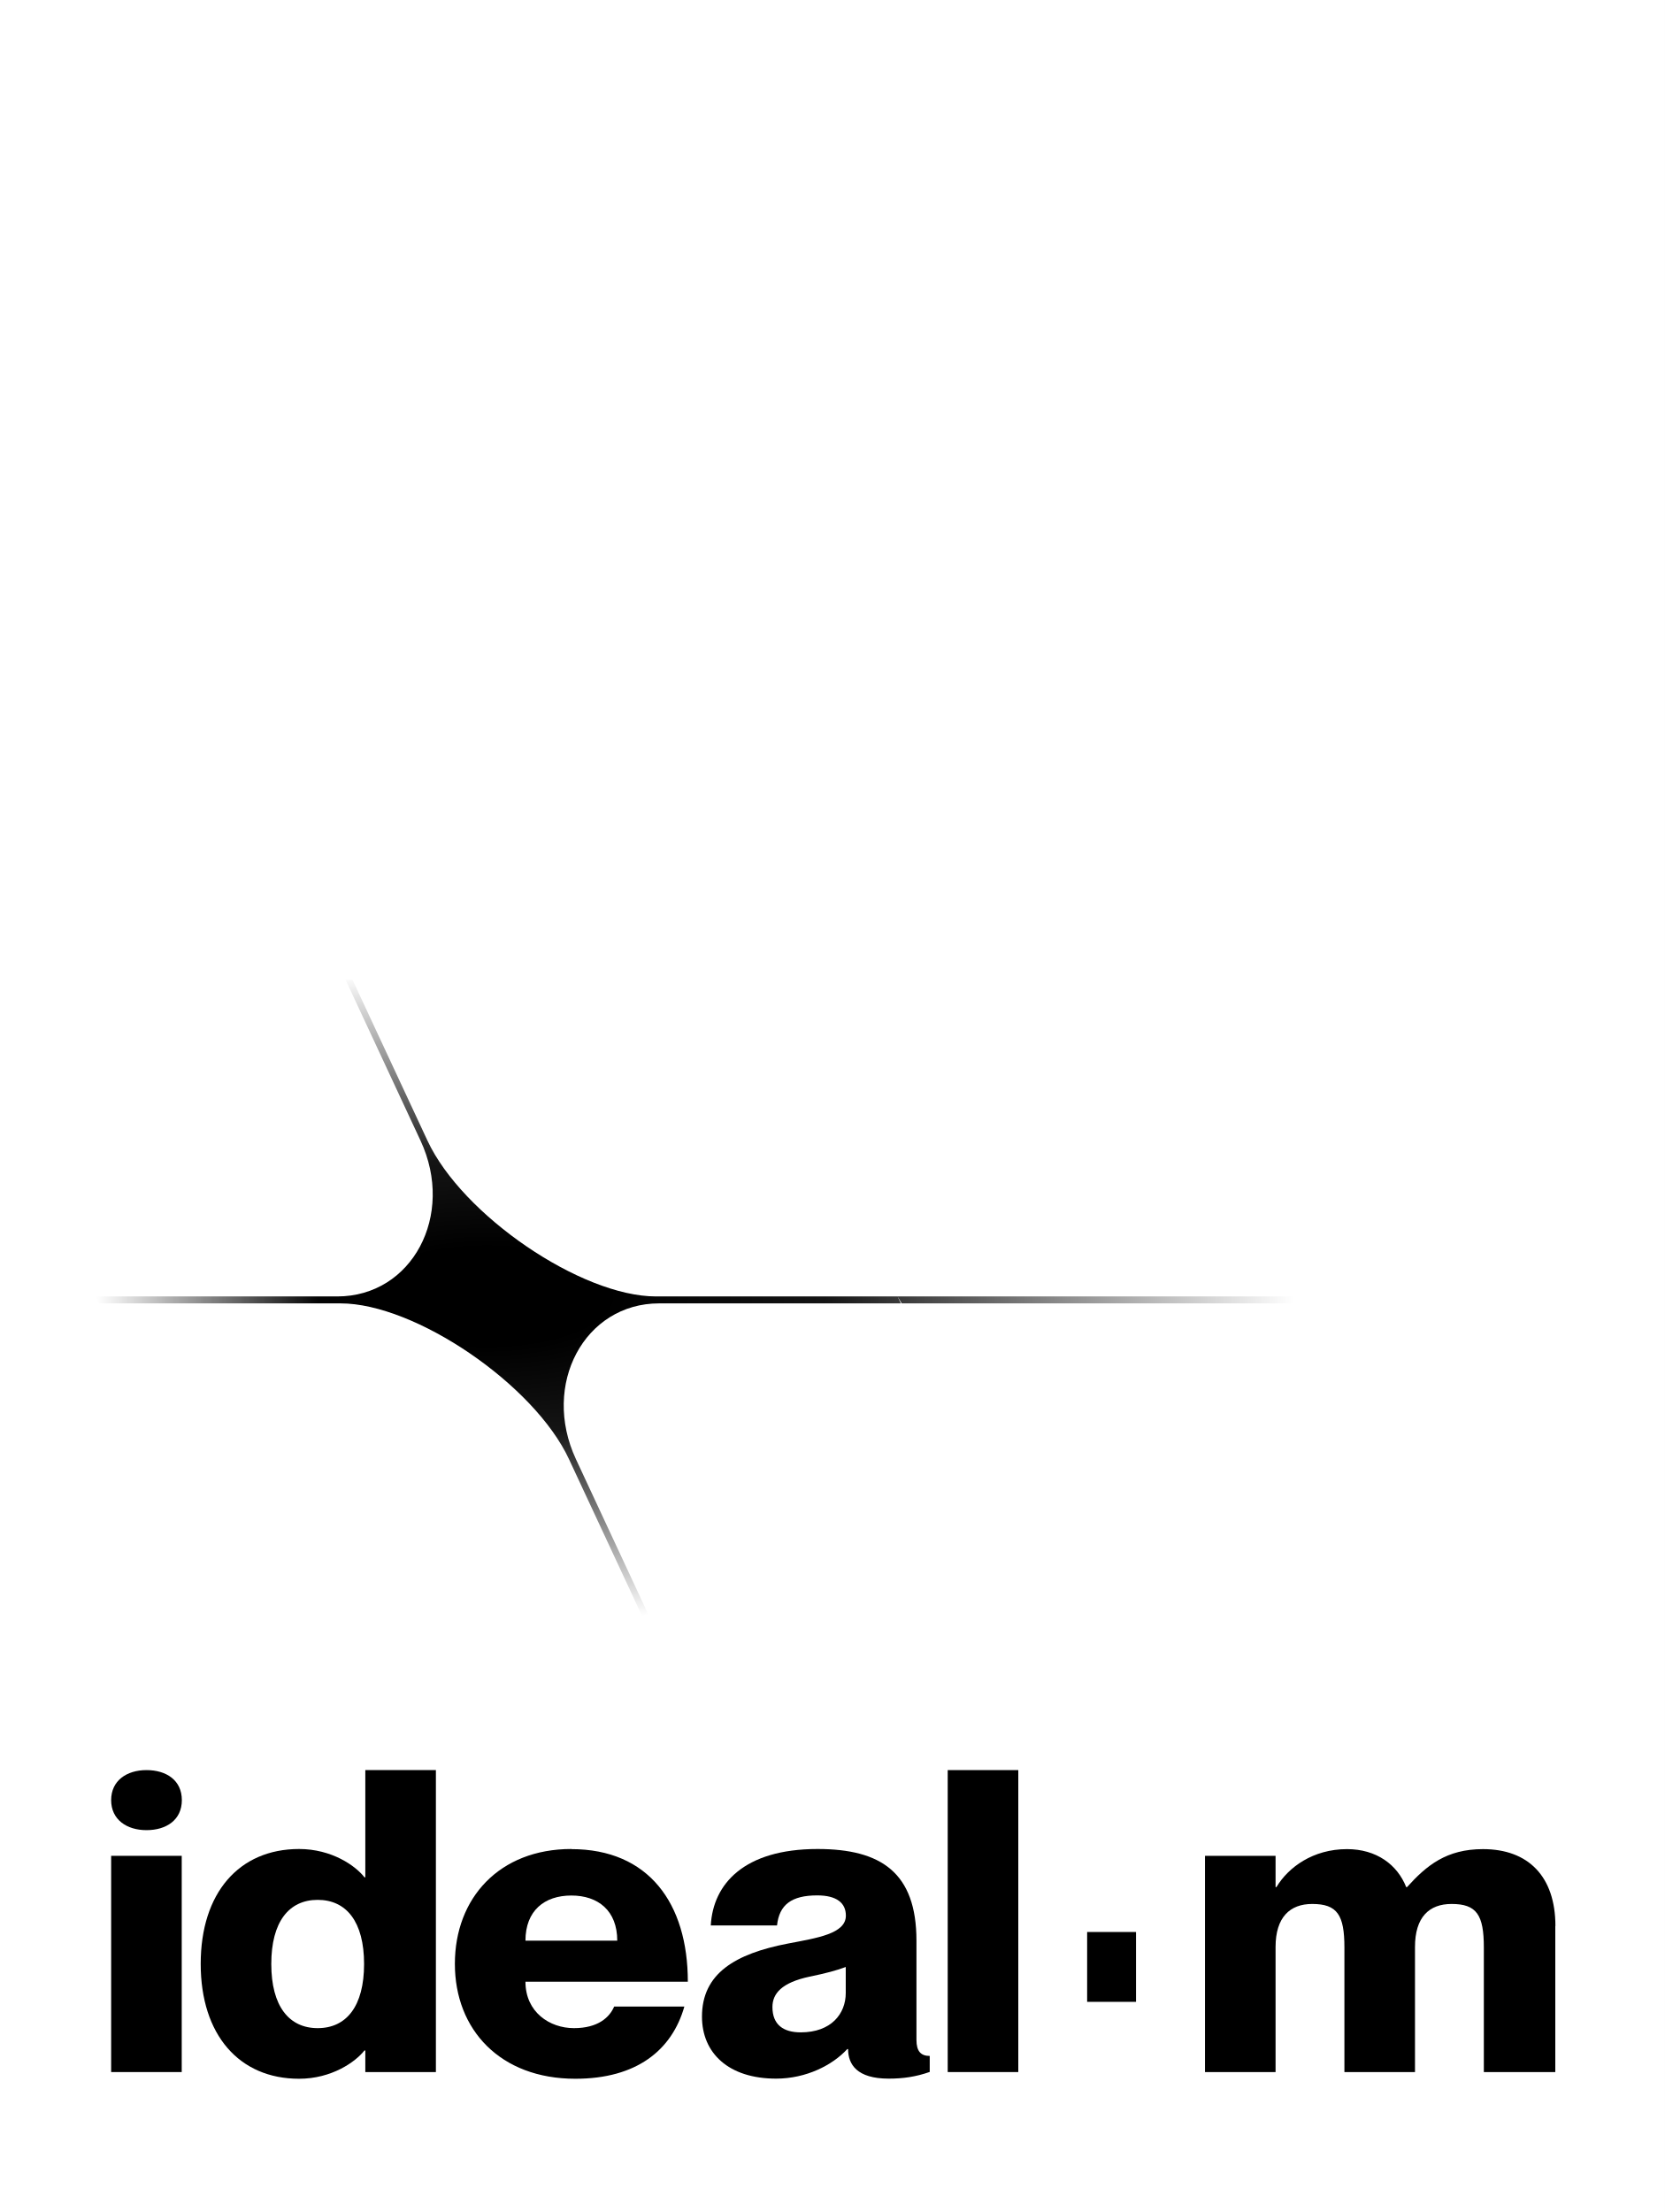
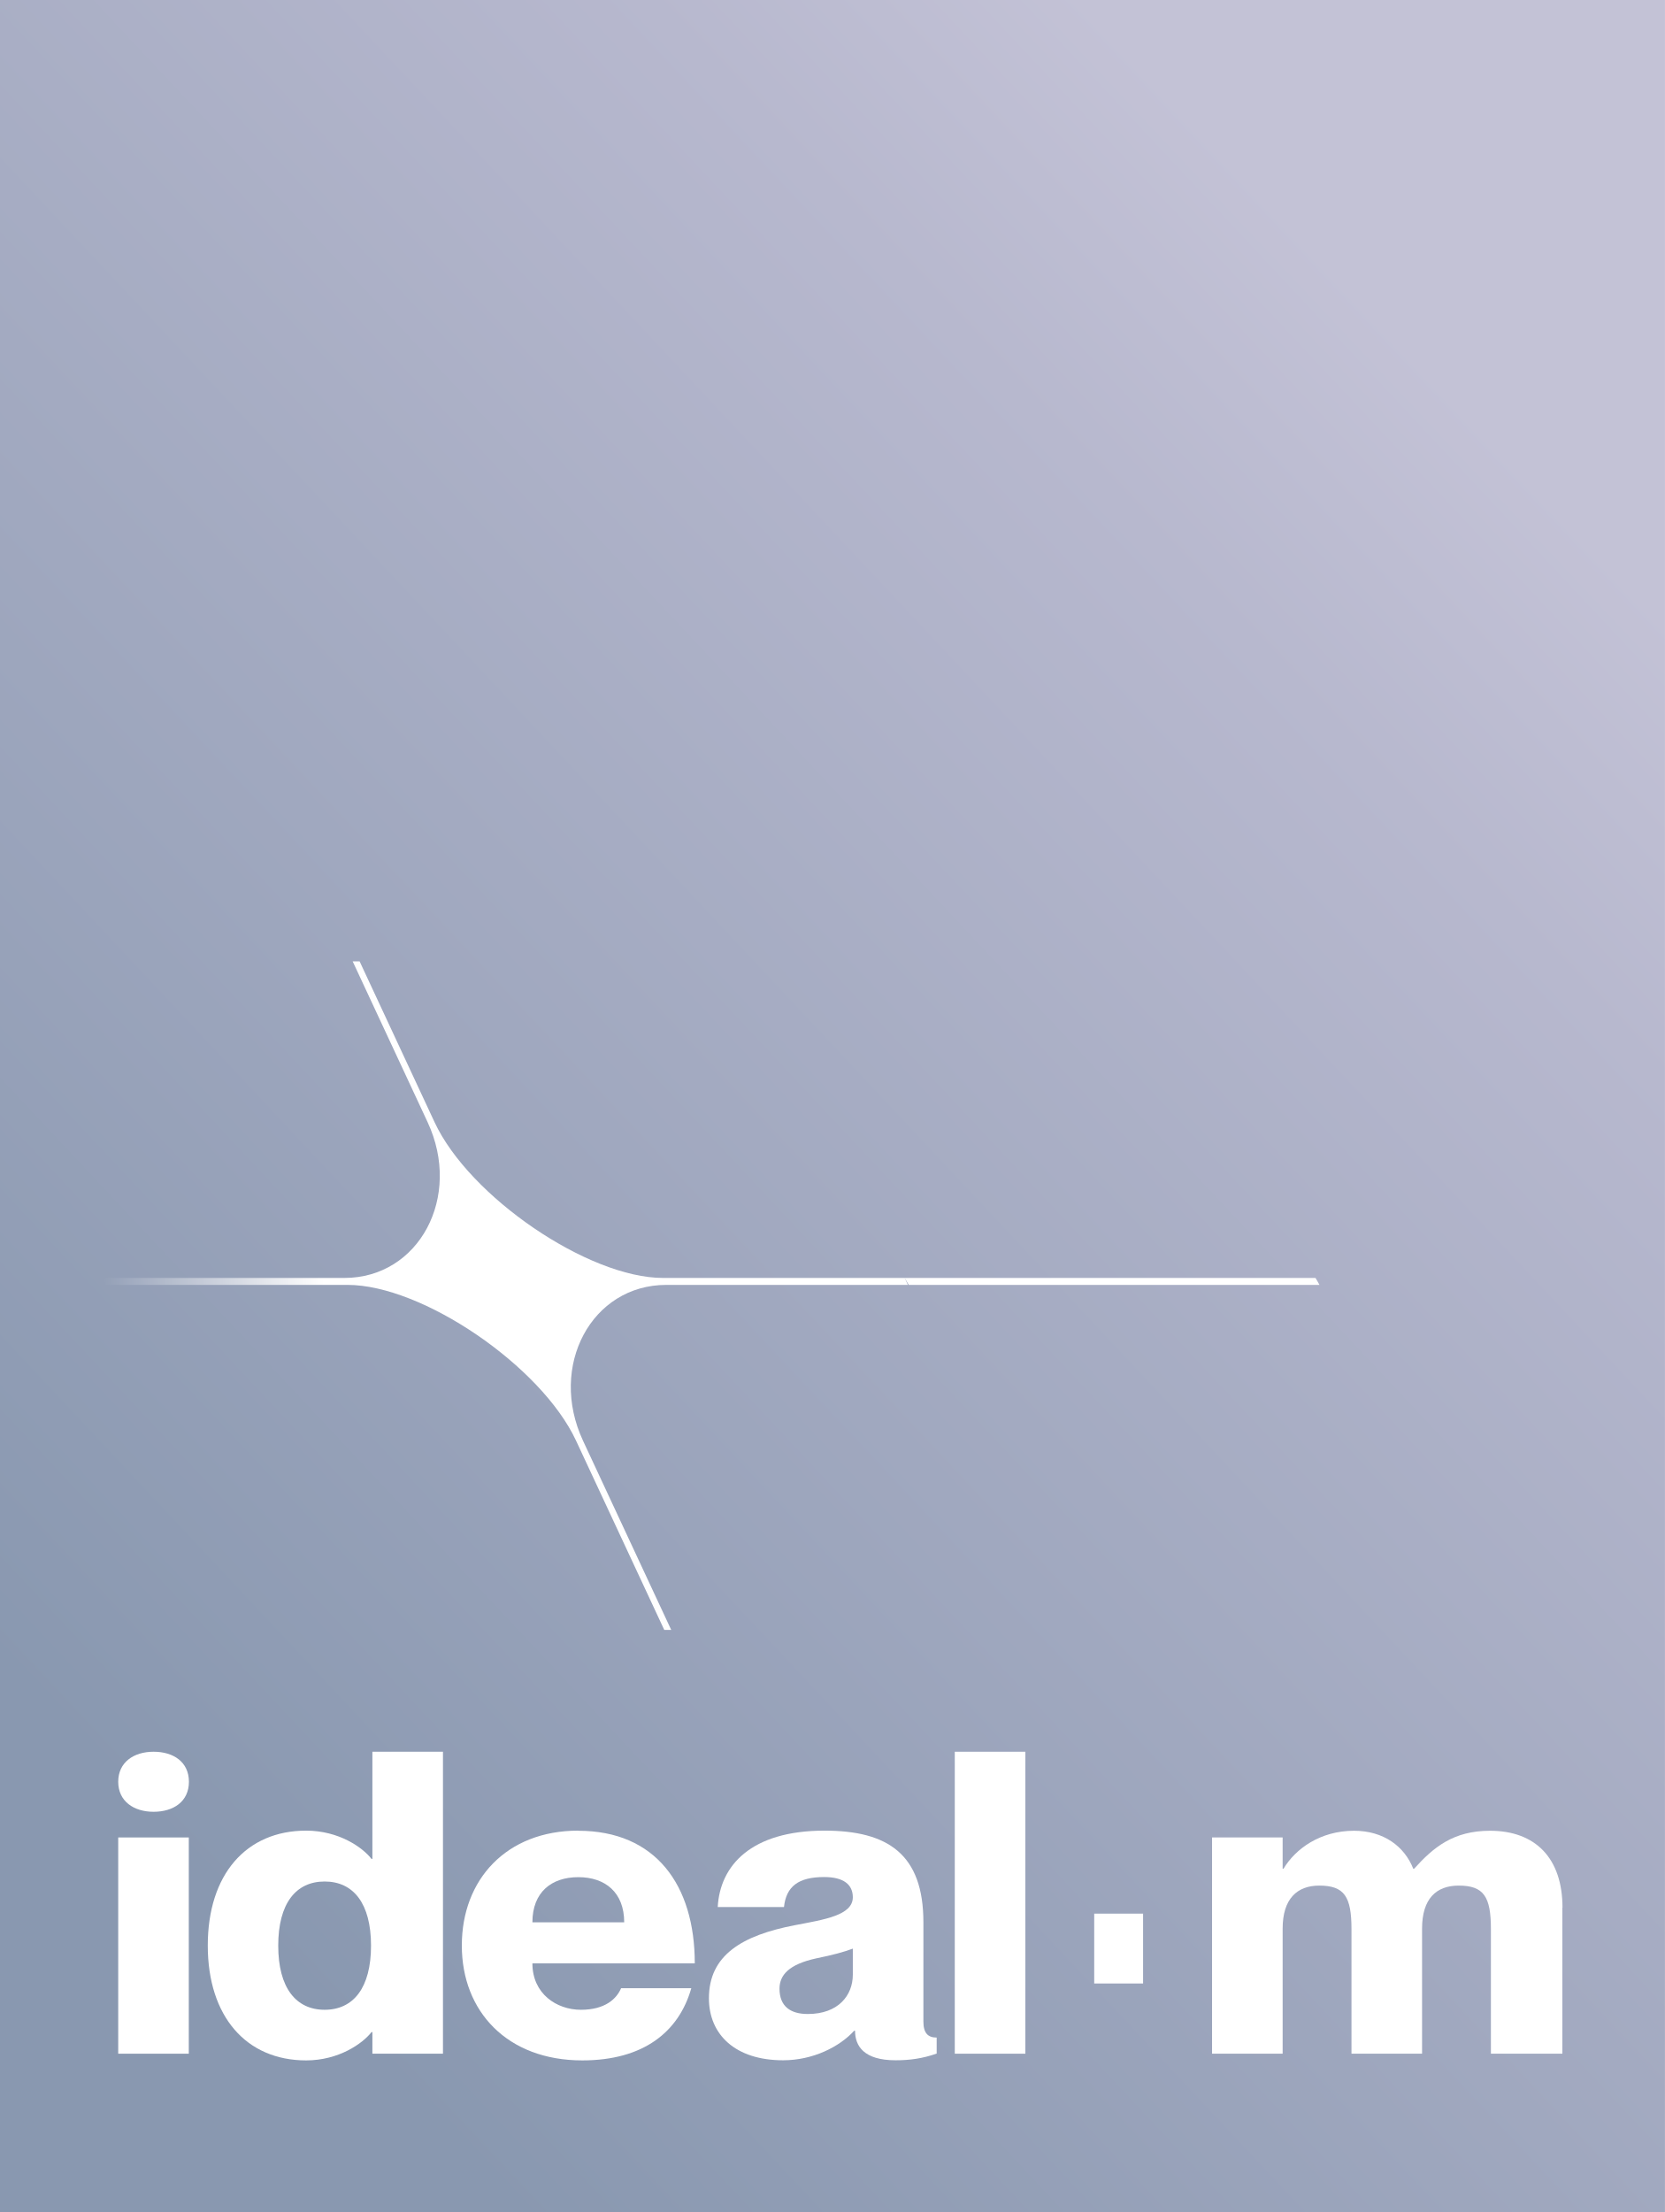
<svg xmlns="http://www.w3.org/2000/svg" id="Layer_2" data-name="Layer 2" viewBox="0 0 134.22 178.3">
  <defs>
    <style>
      .cls-1 {
+         fill: url(#linear-gradient-2);
+       }
+ 
+       .cls-2 {
        fill: #fff;
      }

-       .cls-2 {
+       .cls-3 {
        mask: url(#mask);
-       }
- 
-       .cls-3 {
-         fill: url(#radial-gradient);
      }

      .cls-4 {
        fill: url(#linear-gradient);
      }
    </style>
-     <linearGradient id="linear-gradient" x1="7.75" y1="-3252.55" x2="25.54" y2="-3252.55" gradientTransform="translate(0 -3148.16) scale(1 -1)" gradientUnits="userSpaceOnUse">
+     <linearGradient id="linear-gradient" x1="136.72" y1="23.85" x2="-21.09" y2="171.9" gradientUnits="userSpaceOnUse">
+       <stop offset=".09" stop-color="#c3c2d6" />
+       <stop offset=".21" stop-color="#b7b8ce" />
+       <stop offset=".81" stop-color="#8998b0" />
+     </linearGradient>
+     <linearGradient id="linear-gradient-2" x1="8.31" y1="-3254.04" x2="26.11" y2="-3254.04" gradientTransform="translate(0 -3151.12) scale(1 -1)" gradientUnits="userSpaceOnUse">
      <stop offset="0" stop-color="#000" />
      <stop offset="1" stop-color="#fff" />
    </linearGradient>
-     <mask id="mask" x="-133.35" y="15.42" width="635.56" height="635.56" maskUnits="userSpaceOnUse">
+     <mask id="mask" x="-132.78" y="13.94" width="635.56" height="635.56" maskUnits="userSpaceOnUse">
      <g id="stub-mask">
-         <rect class="cls-1" x="-133.35" y="15.42" width="635.56" height="635.56" />
-         <rect class="cls-4" x="7.59" y="102.49" width="18.11" height="3.81" />
+         <rect class="cls-2" x="-132.78" y="13.94" width="635.56" height="635.56" />
+         <rect class="cls-1" x="8.15" y="101.01" width="18.11" height="3.81" />
      </g>
    </mask>
-     <radialGradient id="radial-gradient" cx="3752.99" cy="-1060.14" fx="3752.99" fy="-1060.14" r=".32" gradientTransform="translate(-769321.5 -86826.99) scale(205 -82)" gradientUnits="userSpaceOnUse">
-       <stop offset="0" stop-color="#000" />
-       <stop offset=".15" stop-color="#000" />
-       <stop offset=".42" stop-color="#000" stop-opacity=".92" />
-       <stop offset="1" stop-color="#000" stop-opacity="0" />
-     </radialGradient>
  </defs>
  <g id="Layer_1-2" data-name="Layer 1">
-     <rect class="cls-1" width="134.22" height="178.3" />
-     <g>
-       <path d="M11.81,142.68c-1.6,0-2.85.85-2.85,2.42s1.25,2.42,2.85,2.42,2.85-.82,2.85-2.42-1.25-2.42-2.85-2.42Z" />
-       <rect x="8.96" y="149.59" width="5.69" height="17.43" />
-       <path d="M29.45,151.32h-.07c-.71-.92-2.63-2.28-5.27-2.28-4.84,0-7.93,3.54-7.93,9.26s3.1,9.26,7.93,9.26c2.63,0,4.55-1.36,5.27-2.28h.07v1.74h5.69v-24.34h-5.69v8.65ZM25.61,163.48c-2.31,0-3.74-1.77-3.74-5.17s1.42-5.17,3.74-5.17,3.74,1.77,3.74,5.17-1.42,5.17-3.74,5.17Z" />
-       <path d="M46.06,149.04c-5.8,0-9.39,3.95-9.39,9.26s3.66,9.26,9.71,9.26c4.95,0,7.79-2.31,8.79-5.82h-5.66c-.36.85-1.28,1.74-3.24,1.74s-3.91-1.29-3.91-3.74h13.09c0-6.33-3.17-10.69-9.39-10.69ZM42.36,156.43c0-2.42,1.53-3.64,3.7-3.64s3.7,1.23,3.7,3.64h-7.4Z" />
-       <path d="M73.88,164.43v-8c0-5.48-2.85-7.39-7.97-7.39-5.94,0-8.43,2.83-8.61,6.16h5.34c.18-1.67,1.17-2.42,3.24-2.42,1.57,0,2.31.61,2.31,1.63,0,1.46-2.31,1.8-4.66,2.25-4.27.82-6.94,2.42-6.94,5.89,0,2.93,2.13,5,5.98,5,2.42,0,4.55-1.09,5.73-2.38h.07c0,1.23.71,2.38,3.27,2.38,1.14,0,2.17-.14,3.31-.54v-1.29c-.71,0-1.07-.37-1.07-1.29ZM68.18,160.65c0,1.67-1.17,3.17-3.63,3.17-1.39,0-2.28-.61-2.28-2.04,0-1.09.75-1.97,2.99-2.45,1.32-.27,2.21-.51,2.92-.78v2.11Z" />
-       <rect x="76.4" y="142.68" width="5.69" height="24.34" />
-       <g>
-         <path d="M125.38,155.24v11.78h-5.76v-10.04c0-2.62-.57-3.51-2.6-3.51-1.81,0-2.95,1.06-2.95,3.47v10.08h-5.69v-10.04c0-2.62-.57-3.51-2.6-3.51-1.78,0-2.95,1.06-2.95,3.47v10.08h-5.69v-17.43h5.69v2.52h.07c.96-1.6,2.95-3.06,5.69-3.06,2.38,0,4.06,1.26,4.77,3.06h.07c1.57-1.74,3.17-3.06,6.12-3.06,3.66,0,5.84,2.21,5.84,6.2Z" />
-         <rect x="87.64" y="155.73" width="3.94" height="5.63" />
-       </g>
-     </g>
+     <rect class="cls-4" width="134.22" height="178.3" />
  </g>
  <g id="Ideal_Metrics_â_Lockups" data-name="Ideal Metrics â€” Lockups">
-     <g id="uuid-61b1d482-9622-4c2b-a31a-9b46d71d516b" data-name="Layer 1-2">
-       <g class="cls-2">
-         <path class="cls-3" d="M105.8,105.06c-.1-.19-.21-.37-.32-.56h-52.6c-6.02,0-15.62-6.54-18.42-12.56l-6.04-12.96h-.56l6.04,12.96c2.81,6.02-.69,12.56-6.71,12.56H7.71l.26.56h19.48c6.02,0,15.62,6.54,18.42,12.56l7.11,15.25h.56l-7.11-15.25c-2.81-6.02.69-12.56,6.71-12.56h19.48l-.26-.56.33.56h33.11Z" />
+     <g>
+       <g>
+         <path class="cls-2" d="M12.38,141.2c-1.6,0-2.85.85-2.85,2.42s1.25,2.42,2.85,2.42,2.85-.82,2.85-2.42-1.25-2.42-2.85-2.42Z" />
+         <rect class="cls-2" x="9.53" y="148.11" width="5.69" height="17.43" />
+         <path class="cls-2" d="M30.02,149.84h-.07c-.71-.92-2.63-2.28-5.27-2.28-4.84,0-7.93,3.54-7.93,9.26s3.1,9.26,7.93,9.26c2.63,0,4.55-1.36,5.27-2.28h.07v1.74h5.69v-24.34h-5.69v8.65ZM26.17,162c-2.31,0-3.74-1.77-3.74-5.17s1.42-5.17,3.74-5.17,3.74,1.77,3.74,5.17-1.42,5.17-3.74,5.17Z" />
+         <path class="cls-2" d="M46.62,147.56c-5.8,0-9.39,3.95-9.39,9.26s3.66,9.26,9.71,9.26c4.95,0,7.79-2.31,8.79-5.82h-5.66c-.36.85-1.28,1.74-3.24,1.74s-3.91-1.29-3.91-3.74h13.09c0-6.33-3.17-10.69-9.39-10.69ZM42.92,154.95c0-2.42,1.53-3.64,3.7-3.64s3.7,1.23,3.7,3.64h-7.4Z" />
+         <path class="cls-2" d="M74.44,162.95v-8c0-5.48-2.85-7.39-7.97-7.39-5.94,0-8.43,2.83-8.61,6.16h5.34c.18-1.67,1.17-2.42,3.24-2.42,1.57,0,2.31.61,2.31,1.63,0,1.46-2.31,1.8-4.66,2.25-4.27.82-6.94,2.42-6.94,5.89,0,2.93,2.13,5,5.98,5,2.42,0,4.55-1.09,5.73-2.38h.07c0,1.23.71,2.38,3.27,2.38,1.14,0,2.17-.14,3.31-.54v-1.29c-.71,0-1.07-.37-1.07-1.29ZM68.75,159.17c0,1.67-1.17,3.17-3.63,3.17-1.39,0-2.28-.61-2.28-2.04,0-1.09.75-1.97,2.99-2.45,1.32-.27,2.21-.51,2.92-.78v2.11Z" />
+         <rect class="cls-2" x="76.97" y="141.2" width="5.69" height="24.34" />
+         <g>
+           <path class="cls-2" d="M125.95,153.76v11.78h-5.76v-10.04c0-2.62-.57-3.51-2.6-3.51-1.81,0-2.95,1.06-2.95,3.47v10.08h-5.69v-10.04c0-2.62-.57-3.51-2.6-3.51-1.78,0-2.95,1.06-2.95,3.47v10.08h-5.69v-17.43h5.69v2.52h.07c.96-1.6,2.95-3.06,5.69-3.06,2.38,0,4.06,1.26,4.77,3.06h.07c1.57-1.74,3.17-3.06,6.12-3.06,3.66,0,5.84,2.21,5.84,6.2Z" />
+           <rect class="cls-2" x="88.21" y="154.25" width="3.94" height="5.63" />
+         </g>
+       </g>
+       <g id="uuid-7af4a893-302a-4e2b-bcb2-99564839f6b2" data-name="Layer 1-2">
+         <g class="cls-3">
+           <path class="cls-2" d="M106.37,103.57c-.1-.19-.21-.37-.32-.56h-52.6c-6.02,0-15.62-6.54-18.42-12.56l-6.04-12.96h-.56l6.04,12.96c2.81,6.02-.69,12.56-6.71,12.56H8.28l.26.56h19.48c6.02,0,15.62,6.54,18.42,12.56l7.11,15.25h.56l-7.11-15.25c-2.81-6.02.69-12.56,6.71-12.56h19.48l-.26-.56.33.56h33.11Z" />
+         </g>
      </g>
    </g>
  </g>
</svg>
